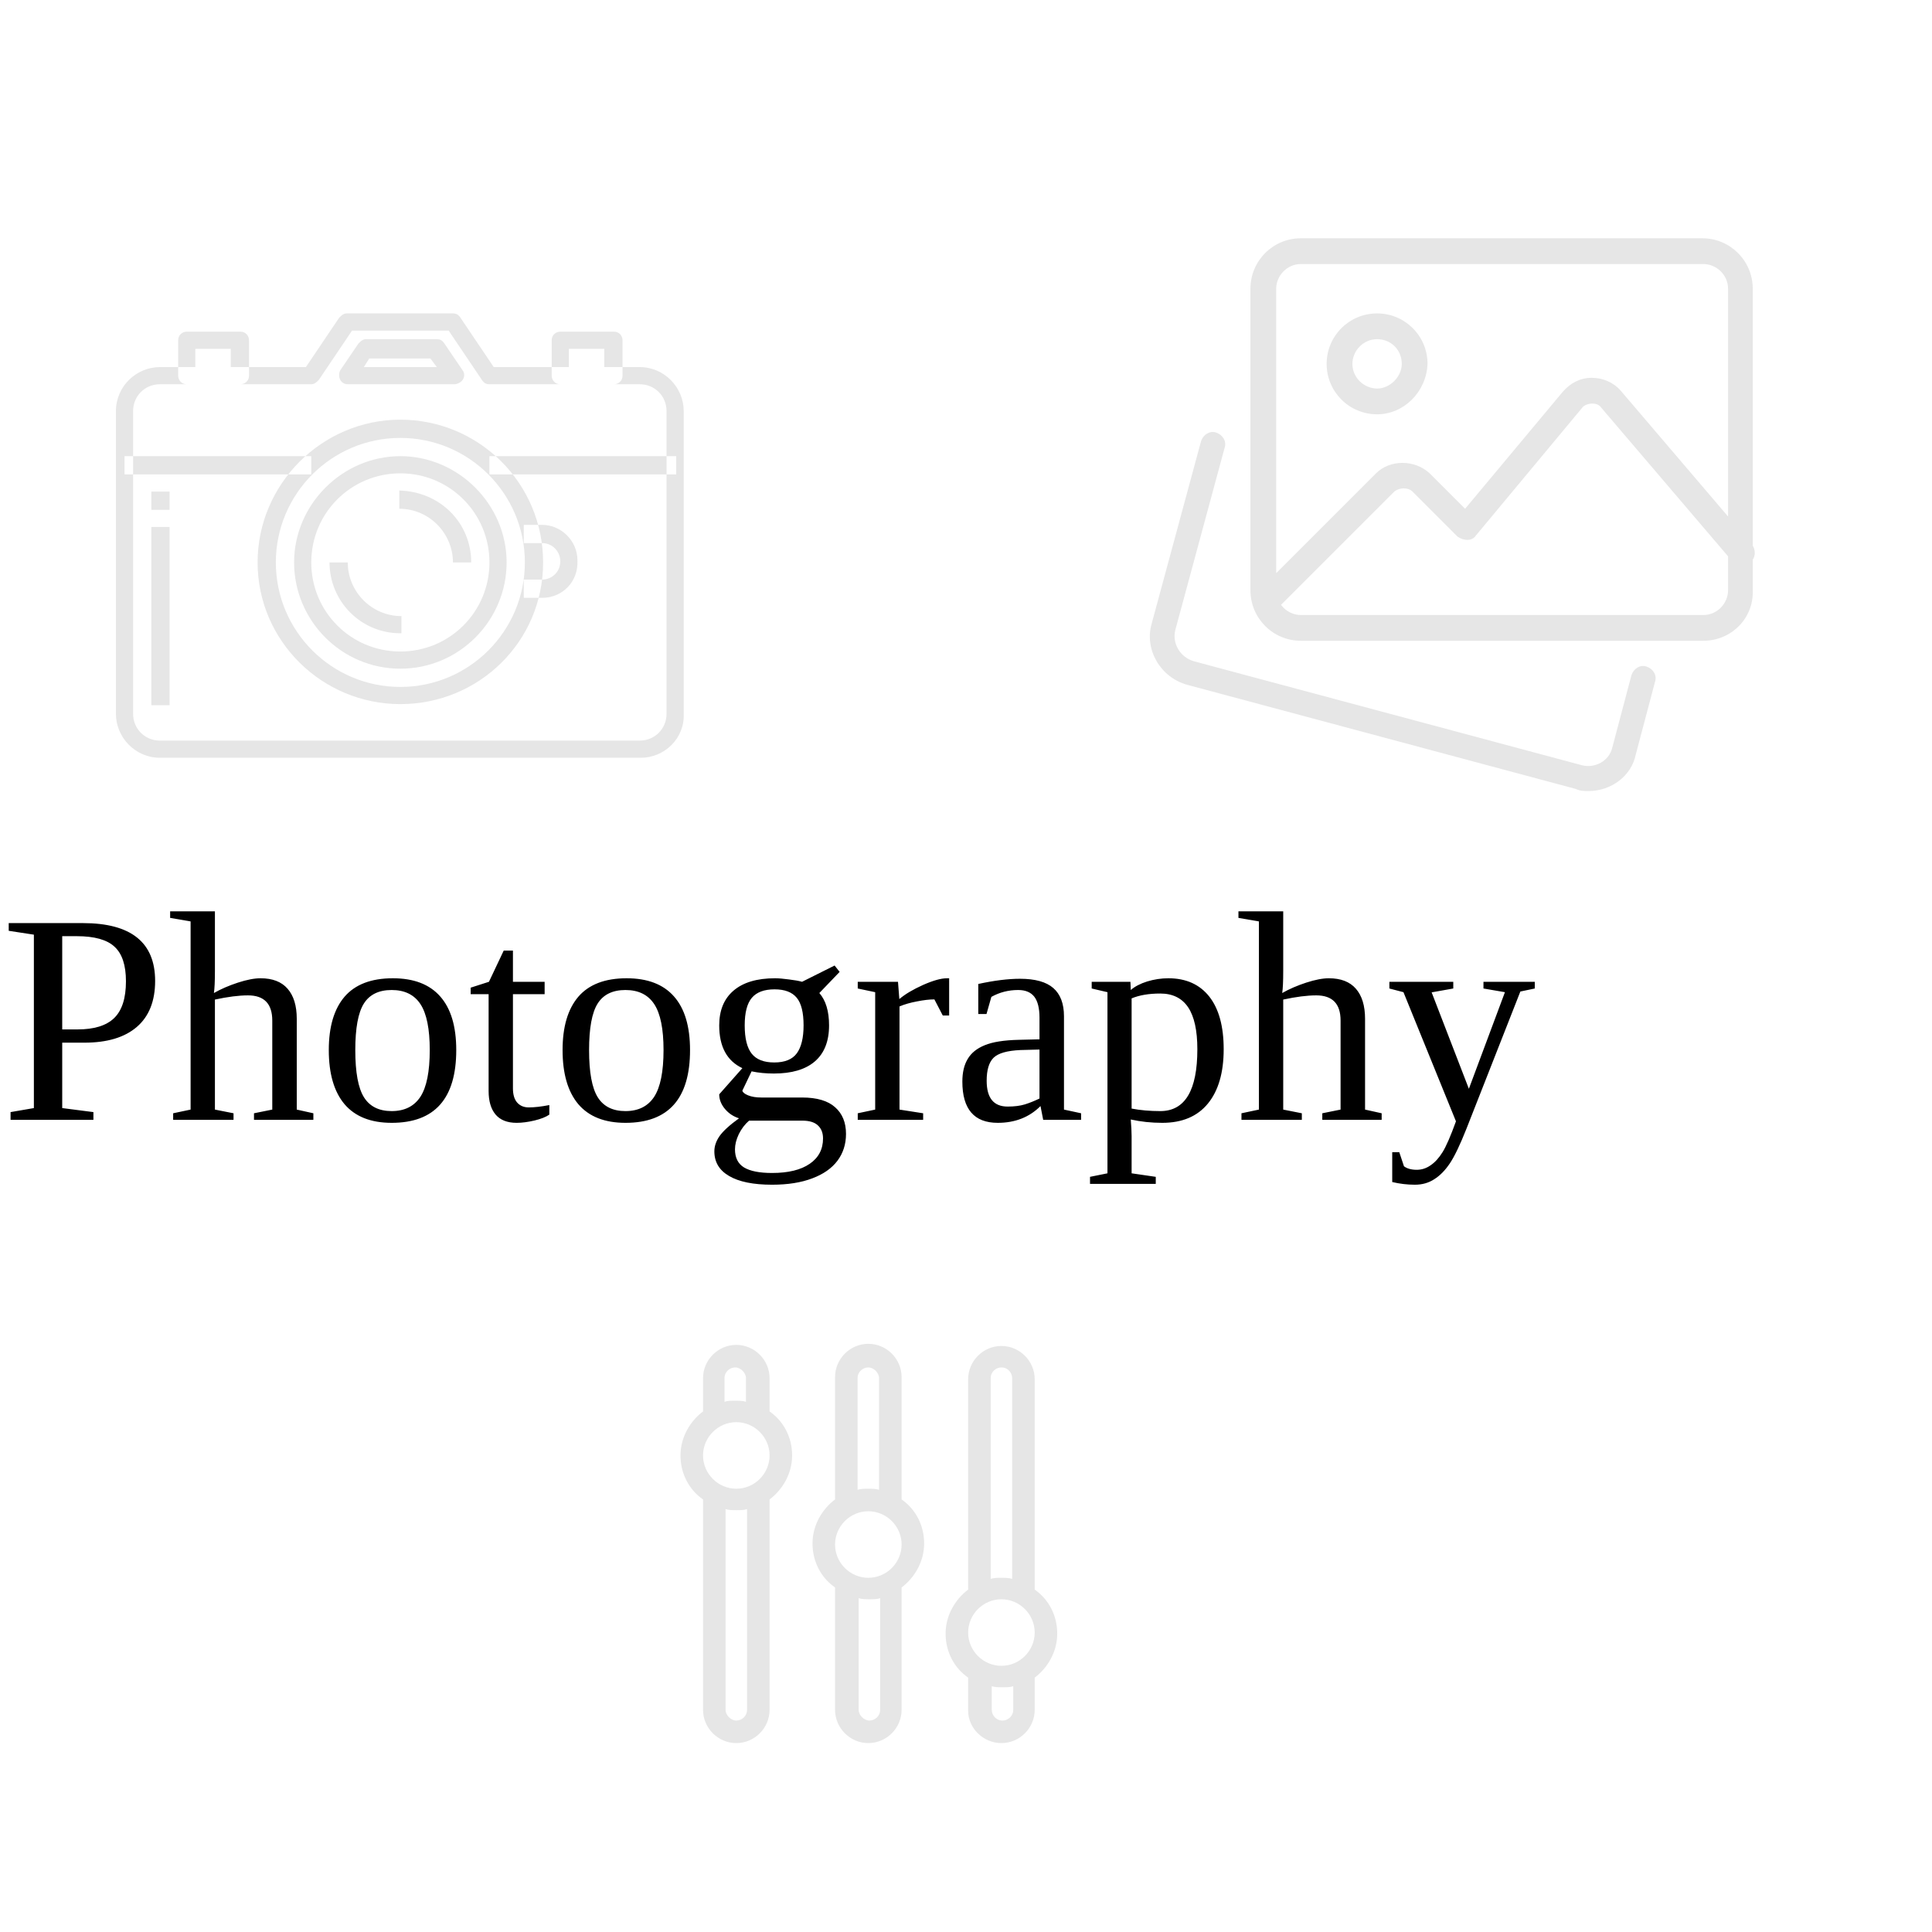
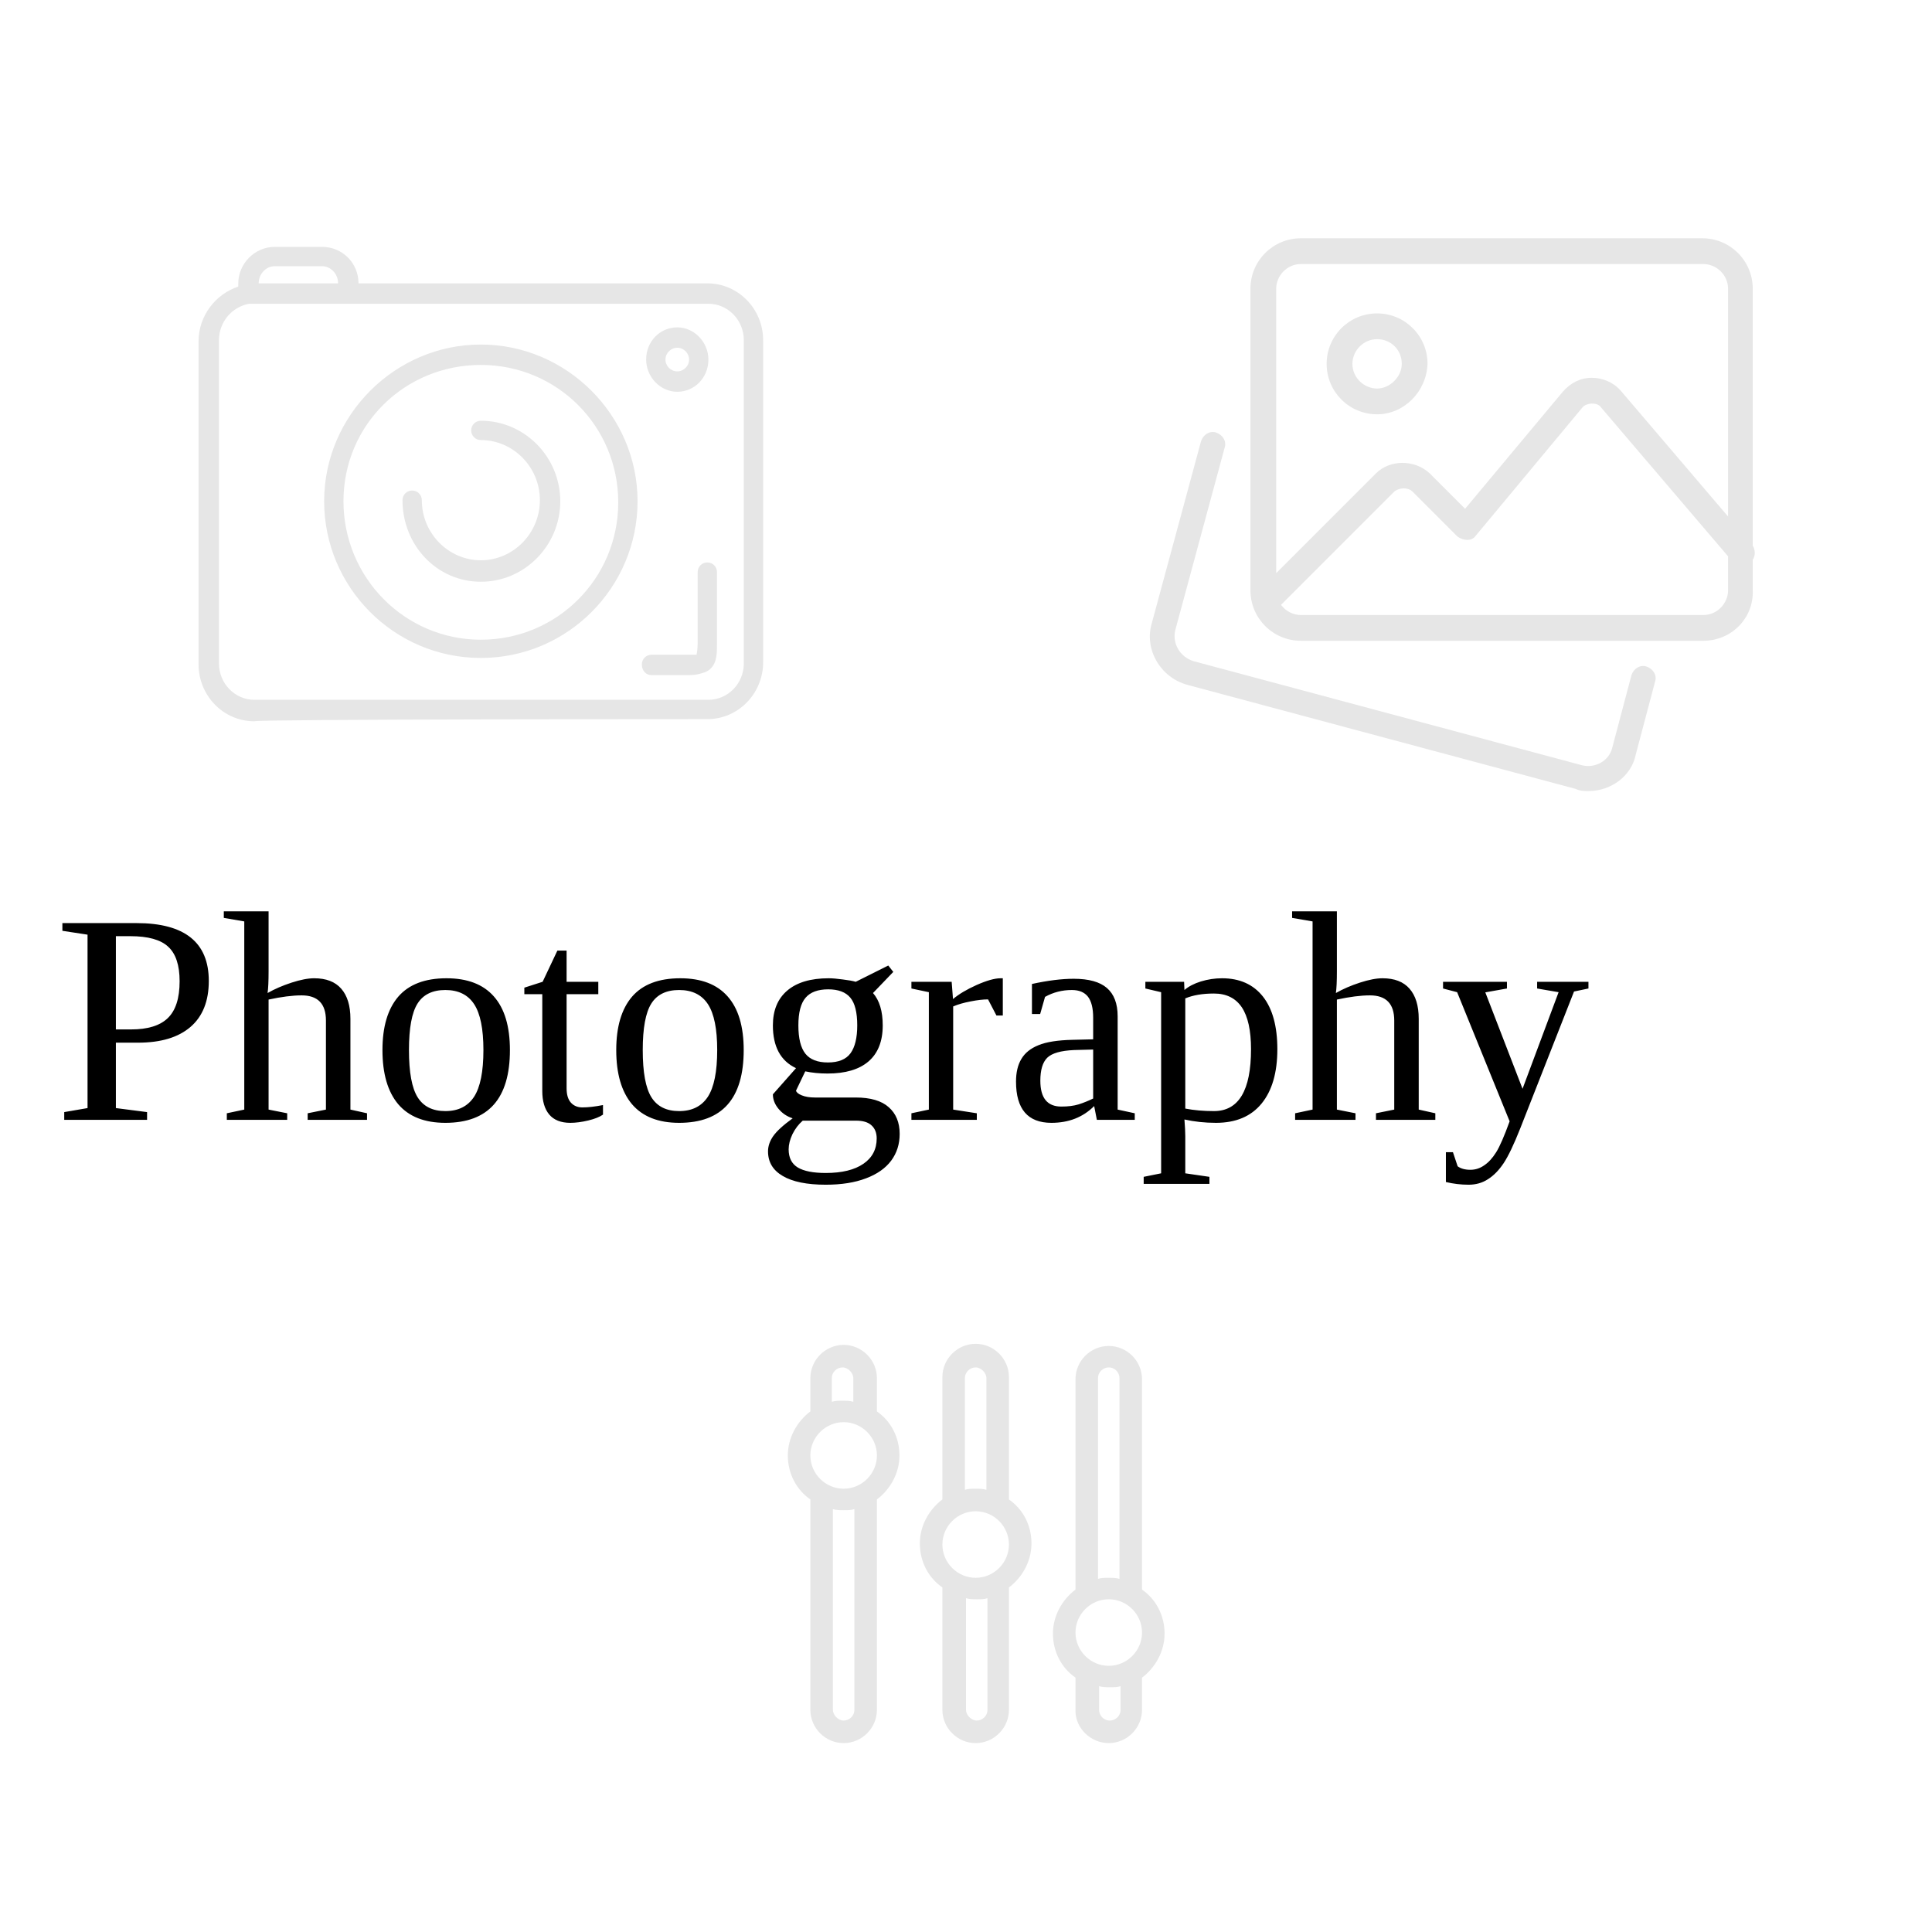
<svg xmlns="http://www.w3.org/2000/svg" version="1.1" id="photography-main-icon" x="0px" y="0px" viewBox="0 0 180 180" style="width: 100%; height: 100%">
-   <text transform="matrix(1 0 0 1 0 104.3306)" style="font-size:28px;">Photography
-     </text>
-   <path class="photography-icon one" style="fill:#E6E6E6;" d="M148,73.7c-0.4,0-0.8,0-1.2-0.2l-36.2-9.7c-2.5-0.7-4-3.3-3.3-5.7l4.6-17c0.2-0.6,0.8-1,1.4-0.8  s1,0.8,0.8,1.4l-4.6,17c-0.3,1.2,0.4,2.5,1.7,2.9l36.2,9.7c1.2,0.3,2.5-0.4,2.8-1.6l1.8-6.8c0.2-0.6,0.8-1,1.4-0.8  c0.6,0.2,1,0.8,0.8,1.4l-1.8,6.8C152,72.3,150.1,73.7,148,73.7z M158.7,59.7h-37.5c-2.6,0-4.7-2.1-4.7-4.7V26.9  c0-2.6,2.1-4.7,4.7-4.7h37.4c2.6,0,4.7,2.1,4.7,4.7V55C163.4,57.6,161.3,59.7,158.7,59.7z M121.2,24.6c-1.3,0-2.3,1.1-2.3,2.3V55  c0,1.3,1.1,2.3,2.3,2.3h37.5c1.3,0,2.3-1.1,2.3-2.3V26.9c0-1.3-1.1-2.3-2.3-2.3C158.7,24.6,121.2,24.6,121.2,24.6z M128.3,38.6  c-2.6,0-4.7-2.1-4.7-4.7s2.1-4.7,4.7-4.7c2.6,0,4.7,2.1,4.7,4.7C132.9,36.5,130.8,38.6,128.3,38.6z M128.3,31.6  c-1.3,0-2.3,1.1-2.3,2.3c0,1.3,1.1,2.3,2.3,2.3c1.2,0,2.3-1.1,2.3-2.3C130.6,32.6,129.6,31.6,128.3,31.6z M117.9,57.2  c-0.3,0-0.6-0.1-0.8-0.3c-0.5-0.5-0.5-1.2,0-1.7l11.1-11.1c1.3-1.3,3.6-1.3,5,0l3.3,3.3l9.1-10.9c0.7-0.8,1.6-1.3,2.7-1.3l0,0  c1,0,2,0.4,2.7,1.2l12.2,14.3c0.4,0.5,0.4,1.2-0.1,1.7c-0.5,0.4-1.2,0.4-1.7-0.1L149.2,38c-0.2-0.3-0.5-0.4-0.9-0.4  c-0.2,0-0.7,0.1-0.9,0.4l-9.9,11.9c-0.2,0.3-0.5,0.4-0.8,0.4s-0.6-0.1-0.9-0.3l-4.2-4.2c-0.4-0.4-1.2-0.4-1.7,0l-11.1,11.1  C118.5,57.1,118.2,57.2,117.9,57.2z" />
-   <path class="photography-icon two" style="fill:#E6E6E6;" d="M80.9,162.4c1.7,0,3.1-1.4,3.1-3.1v-11.4c1.2-0.9,2.1-2.4,2.1-4.1c0-1.7-0.8-3.2-2.1-4.1v-11.4  c0-1.7-1.4-3.1-3.1-3.1s-3.1,1.4-3.1,3.1v11.4c-1.2,0.9-2.1,2.4-2.1,4.1c0,1.7,0.8,3.2,2.1,4.1v11.4C77.8,161,79.2,162.4,80.9,162.4  z M82,159.3c0,0.6-0.5,1-1,1s-1-0.5-1-1v-10.4c0.3,0.1,0.7,0.1,1,0.1c0.4,0,0.7,0,1-0.1V159.3z M79.9,128.4c0-0.6,0.5-1,1-1  s1,0.5,1,1v10.4c-0.3-0.1-0.7-0.1-1-0.1c-0.4,0-0.7,0-1,0.1V128.4z M80.9,140.8c1.7,0,3.1,1.4,3.1,3.1c0,1.7-1.4,3.1-3.1,3.1  s-3.1-1.4-3.1-3.1S79.2,140.8,80.9,140.8z M68.6,162.4c1.7,0,3.1-1.4,3.1-3.1v-19.6c1.2-0.9,2.1-2.4,2.1-4.1c0-1.7-0.8-3.2-2.1-4.1  v-3.1c0-1.7-1.4-3.1-3.1-3.1c-1.7,0-3.1,1.4-3.1,3.1v3.1c-1.2,0.9-2.1,2.4-2.1,4.1c0,1.7,0.8,3.2,2.1,4.1v19.6  C65.5,161,66.9,162.4,68.6,162.4z M69.6,159.3c0,0.6-0.5,1-1,1s-1-0.5-1-1v-18.7c0.3,0.1,0.7,0.1,1,0.1c0.4,0,0.7,0,1-0.1V159.3z   M67.5,128.4c0-0.6,0.5-1,1-1s1,0.5,1,1v2.2c-0.3-0.1-0.7-0.1-1-0.1c-0.4,0-0.7,0-1,0.1V128.4z M68.6,132.5c1.7,0,3.1,1.4,3.1,3.1  c0,1.7-1.4,3.1-3.1,3.1c-1.7,0-3.1-1.4-3.1-3.1C65.5,133.9,66.9,132.5,68.6,132.5z M93.3,162.4c1.7,0,3.1-1.4,3.1-3.1v-3  c1.2-0.9,2.1-2.4,2.1-4.1c0-1.7-0.8-3.2-2.1-4.1v-19.6c0-1.7-1.4-3.1-3.1-3.1s-3.1,1.4-3.1,3.1v19.6c-1.2,0.9-2.1,2.4-2.1,4.1  c0,1.7,0.8,3.2,2.1,4.1v3.1C90.2,161,91.6,162.4,93.3,162.4z M94.4,159.3c0,0.6-0.5,1-1,1c-0.6,0-1-0.5-1-1v-2.2  c0.3,0.1,0.7,0.1,1,0.1c0.4,0,0.7,0,1-0.1V159.3z M92.3,128.4c0-0.6,0.5-1,1-1c0.6,0,1,0.5,1,1v18.7c-0.3-0.1-0.7-0.1-1-0.1  c-0.4,0-0.7,0-1,0.1C92.3,147.1,92.3,128.4,92.3,128.4z M93.3,149c1.7,0,3.1,1.4,3.1,3.1c0,1.7-1.4,3.1-3.1,3.1s-3.1-1.4-3.1-3.1  C90.2,150.4,91.6,149,93.3,149z" />
-   <path class="photography-icon three" style="fill-rule:evenodd;clip-rule:evenodd;fill:#E6E6E6;" d="M59.7,70.6H14.9c-2.3,0-4.1-1.9-4.1-4.1V38.3c0-2.3,1.9-4.1,4.1-4.1h13.6l3.1-4.6  c0.2-0.2,0.4-0.4,0.7-0.4h9.9c0.3,0,0.5,0.1,0.7,0.4l3.1,4.6h13.6c2.3,0,4.1,1.9,4.1,4.1v28.2C63.8,68.8,61.9,70.6,59.7,70.6z   M14.9,35.8c-1.4,0-2.5,1.1-2.5,2.5v28.2c0,1.4,1.1,2.5,2.5,2.5h44.7c1.4,0,2.5-1.1,2.5-2.5V38.3c0-1.4-1.1-2.5-2.5-2.5H45.6  c-0.3,0-0.5-0.1-0.7-0.4l-3.1-4.6h-9l-3.1,4.6c-0.2,0.2-0.4,0.4-0.7,0.4H14.9z M22.4,35.8h-5c-0.5,0-0.8-0.4-0.8-0.8v-3.3  c0-0.5,0.4-0.8,0.8-0.8h5c0.5,0,0.8,0.4,0.8,0.8V35C23.2,35.5,22.8,35.8,22.4,35.8z M18.2,34.2h3.3v-1.7h-3.3V34.2z M57.2,35.8h-5  c-0.5,0-0.8-0.4-0.8-0.8v-3.3c0-0.5,0.4-0.8,0.8-0.8h5c0.5,0,0.8,0.4,0.8,0.8V35C58,35.5,57.6,35.8,57.2,35.8z M53,34.2h3.3v-1.7H53  V34.2z M42.3,35.8h-9.9c-0.5,0-0.8-0.4-0.8-0.8c0-0.2,0-0.3,0.1-0.5l1.7-2.5c0.2-0.2,0.4-0.4,0.7-0.4h6.6c0.3,0,0.5,0.1,0.7,0.4  l1.7,2.5c0.3,0.4,0.1,0.9-0.2,1.1C42.6,35.8,42.4,35.8,42.3,35.8z M33.9,34.2h6.8l-0.6-0.8h-5.7L33.9,34.2z M37.3,65.6  C30,65.6,24,59.7,24,52.4S30,39.1,37.3,39.1s13.3,5.9,13.3,13.3S44.6,65.6,37.3,65.6z M37.3,40.8c-6.4,0-11.6,5.2-11.6,11.6  S30.9,64,37.3,64s11.6-5.2,11.6-11.6S43.7,40.8,37.3,40.8z M37.3,62.3c-5.5,0-9.9-4.5-9.9-9.9s4.5-9.9,9.9-9.9s9.9,4.5,9.9,9.9  S42.8,62.3,37.3,62.3z M37.3,44.1c-4.6,0-8.3,3.7-8.3,8.3s3.7,8.3,8.3,8.3s8.3-3.7,8.3-8.3S41.9,44.1,37.3,44.1z M11.6,42.5H29v1.7  H11.6V42.5z M45.6,42.5H63v1.7H45.6V42.5z M50.5,55.7h-1.7v-1.7h1.7c0.9,0,1.7-0.7,1.7-1.7c0-0.9-0.7-1.7-1.7-1.7h-1.7v-1.7h1.7  c1.8,0,3.3,1.5,3.3,3.3C53.9,54.2,52.4,55.7,50.5,55.7z M14.1,45.8h1.7v1.7h-1.7V45.8z M14.1,49.1h1.7v16.6h-1.7V49.1z M43.9,52.4  h-1.7c0-2.7-2.2-5-5-5v-1.7C41,45.8,43.9,48.7,43.9,52.4z M37.3,59c-3.7,0-6.6-3-6.6-6.6h1.7c0,2.7,2.2,5,5,5V59z" />
+   <text transform="matrix(1 0 0 1 5 104.3306)" style="font-size:28px;">Photography</text>
+   <path class="photography-icon one" style="fill:#E6E6E6;" d="M148,73.7c-0.4,0-0.8,0-1.2-0.2l-36.2-9.7c-2.5-0.7-4-3.3-3.3-5.7l4.6-17c0.2-0.6,0.8-1,1.4-0.8  s1,0.8,0.8,1.4l-4.6,17c-0.3,1.2,0.4,2.5,1.7,2.9l36.2,9.7c1.2,0.3,2.5-0.4,2.8-1.6l1.8-6.8c0.2-0.6,0.8-1,1.4-0.8  c0.6,0.2,1,0.8,0.8,1.4l-1.8,6.8C152,72.3,150.1,73.7,148,73.7z M158.7,59.7h-37.5c-2.6,0-4.7-2.1-4.7-4.7V26.9  c0-2.6,2.1-4.7,4.7-4.7h37.4c2.6,0,4.7,2.1,4.7,4.7V55C163.4,57.6,161.3,59.7,158.7,59.7z M121.2,24.6c-1.3,0-2.3,1.1-2.3,2.3V55  c0,1.3,1.1,2.3,2.3,2.3h37.5c1.3,0,2.3-1.1,2.3-2.3V26.9c0-1.3-1.1-2.3-2.3-2.3H121.2z M128.3,38.6c-2.6,0-4.7-2.1-4.7-4.7  s2.1-4.7,4.7-4.7c2.6,0,4.7,2.1,4.7,4.7C132.9,36.5,130.8,38.6,128.3,38.6z M128.3,31.6c-1.3,0-2.3,1.1-2.3,2.3  c0,1.3,1.1,2.3,2.3,2.3c1.2,0,2.3-1.1,2.3-2.3C130.6,32.6,129.6,31.6,128.3,31.6z M117.9,57.2c-0.3,0-0.6-0.1-0.8-0.3  c-0.5-0.5-0.5-1.2,0-1.7l11.1-11.1c1.3-1.3,3.6-1.3,5,0l3.3,3.3l9.1-10.9c0.7-0.8,1.6-1.3,2.7-1.3l0,0c1,0,2,0.4,2.7,1.2l12.2,14.3  c0.4,0.5,0.4,1.2-0.1,1.7c-0.5,0.4-1.2,0.4-1.7-0.1L149.2,38c-0.2-0.3-0.5-0.4-0.9-0.4c-0.2,0-0.7,0.1-0.9,0.4l-9.9,11.9  c-0.2,0.3-0.5,0.4-0.8,0.4s-0.6-0.1-0.9-0.3l-4.2-4.2c-0.4-0.4-1.2-0.4-1.7,0l-11.1,11.1C118.5,57.1,118.2,57.2,117.9,57.2z" />
+   <path class="photography-icon two" style="fill:#E6E6E6;" d="M90.9,162.4c1.7,0,3.1-1.4,3.1-3.1v-11.4c1.2-0.9,2.1-2.4,2.1-4.1c0-1.7-0.8-3.2-2.1-4.1v-11.4  c0-1.7-1.4-3.1-3.1-3.1s-3.1,1.4-3.1,3.1v11.4c-1.2,0.9-2.1,2.4-2.1,4.1c0,1.7,0.8,3.2,2.1,4.1v11.4C87.8,161,89.2,162.4,90.9,162.4  z M92,159.3c0,0.6-0.5,1-1,1s-1-0.5-1-1v-10.4c0.3,0.1,0.7,0.1,1,0.1c0.4,0,0.7,0,1-0.1V159.3z M89.9,128.4c0-0.6,0.5-1,1-1  s1,0.5,1,1v10.4c-0.3-0.1-0.7-0.1-1-0.1c-0.4,0-0.7,0-1,0.1V128.4z M90.9,140.8c1.7,0,3.1,1.4,3.1,3.1c0,1.7-1.4,3.1-3.1,3.1  s-3.1-1.4-3.1-3.1S89.2,140.8,90.9,140.8z M78.6,162.4c1.7,0,3.1-1.4,3.1-3.1v-19.6c1.2-0.9,2.1-2.4,2.1-4.1c0-1.7-0.8-3.2-2.1-4.1  v-3.1c0-1.7-1.4-3.1-3.1-3.1s-3.1,1.4-3.1,3.1v3.1c-1.2,0.9-2.1,2.4-2.1,4.1c0,1.7,0.8,3.2,2.1,4.1v19.6  C75.5,161,76.9,162.4,78.6,162.4z M79.6,159.3c0,0.6-0.5,1-1,1s-1-0.5-1-1v-18.7c0.3,0.1,0.7,0.1,1,0.1c0.4,0,0.7,0,1-0.1V159.3z   M77.5,128.4c0-0.6,0.5-1,1-1s1,0.5,1,1v2.2c-0.3-0.1-0.7-0.1-1-0.1c-0.4,0-0.7,0-1,0.1V128.4z M78.6,132.5c1.7,0,3.1,1.4,3.1,3.1  c0,1.7-1.4,3.1-3.1,3.1s-3.1-1.4-3.1-3.1S76.9,132.5,78.6,132.5z M103.3,162.4c1.7,0,3.1-1.4,3.1-3.1v-3c1.2-0.9,2.1-2.4,2.1-4.1  c0-1.7-0.8-3.2-2.1-4.1v-19.6c0-1.7-1.4-3.1-3.1-3.1s-3.1,1.4-3.1,3.1v19.6c-1.2,0.9-2.1,2.4-2.1,4.1c0,1.7,0.8,3.2,2.1,4.1v3.1  C100.2,161,101.6,162.4,103.3,162.4z M104.4,159.3c0,0.6-0.5,1-1,1c-0.6,0-1-0.5-1-1v-2.2c0.3,0.1,0.7,0.1,1,0.1c0.4,0,0.7,0,1-0.1  V159.3z M102.3,128.4c0-0.6,0.5-1,1-1c0.6,0,1,0.5,1,1v18.7c-0.3-0.1-0.7-0.1-1-0.1c-0.4,0-0.7,0-1,0.1  C102.3,147.1,102.3,128.4,102.3,128.4z M103.3,149c1.7,0,3.1,1.4,3.1,3.1c0,1.7-1.4,3.1-3.1,3.1s-3.1-1.4-3.1-3.1  C100.2,150.4,101.6,149,103.3,149z" />
+   <path class="photography-icon three" style="fill:#E6E6E6;" d="M44.8,61.3c8.1,0,14.6-6.6,14.6-14.6s-6.6-14.6-14.6-14.6s-14.6,6.6-14.6,14.6S36.7,61.3,44.8,61.3z M44.8,34  c7.1,0,12.8,5.7,12.8,12.8s-5.7,12.8-12.8,12.8S32,53.8,32,46.7S37.7,34,44.8,34z M44.8,54.2c4.1,0,7.4-3.4,7.4-7.5  s-3.3-7.5-7.4-7.5c-0.5,0-0.9,0.4-0.9,0.9s0.4,0.9,0.9,0.9l0,0c3,0,5.5,2.5,5.5,5.6s-2.5,5.6-5.5,5.6s-5.5-2.5-5.5-5.6  c0-0.5-0.4-0.9-0.9-0.9s-0.9,0.4-0.9,0.9l0,0C37.5,50.8,40.7,54.2,44.8,54.2z M63.1,36.5c1.6,0,2.9-1.3,2.9-3c0-1.6-1.3-3-2.9-3  s-2.9,1.3-2.9,3C60.2,35.1,61.5,36.5,63.1,36.5z M63.1,32.4c0.6,0,1.1,0.5,1.1,1.1s-0.5,1.1-1.1,1.1S62,34.1,62,33.5  S62.5,32.4,63.1,32.4z M65.9,67c2.9,0,5.2-2.4,5.2-5.3v-30c0-2.9-2.3-5.3-5.2-5.3H33.4l0,0c0-1.9-1.5-3.4-3.4-3.4h-4.4l0,0  c-1.9,0-3.4,1.6-3.4,3.4v0.3c-2.1,0.7-3.7,2.7-3.7,5.1v30.1c0,2.9,2.3,5.3,5.2,5.3C23.7,67,65.9,67,65.9,67z M24.1,26.4  c0-0.9,0.7-1.6,1.5-1.6H30c0.8,0,1.5,0.7,1.5,1.6l0,0H24.1L24.1,26.4z M20.4,61.8V31.7c0-1.7,1.2-3.1,2.8-3.4c0.1,0,0.2,0,0.3,0  c0.1,0,0.2,0,0.3,0h8.6c0.1,0,0.2,0,0.3,0H66c1.8,0,3.3,1.5,3.3,3.4v30.1c0,1.9-1.5,3.4-3.3,3.4H23.7C21.9,65.2,20.4,63.7,20.4,61.8  z M60.7,62.9L60.7,62.9h3.2c0.4,0,0.8,0,1.2-0.1c0.4-0.1,0.8-0.2,1.1-0.5c0.6-0.6,0.6-1.4,0.6-2.4v-6.6c0-0.5-0.4-0.9-0.9-0.9l0,0  l0,0c-0.5,0-0.9,0.4-0.9,0.9v6.6c0,0.7-0.1,1-0.1,1.1c0,0,0,0-0.1,0c-0.2,0-0.5,0-0.9,0h-3.2c-0.5,0-0.9,0.4-0.9,0.9  C59.8,62.5,60.2,62.9,60.7,62.9z" />
</svg>
